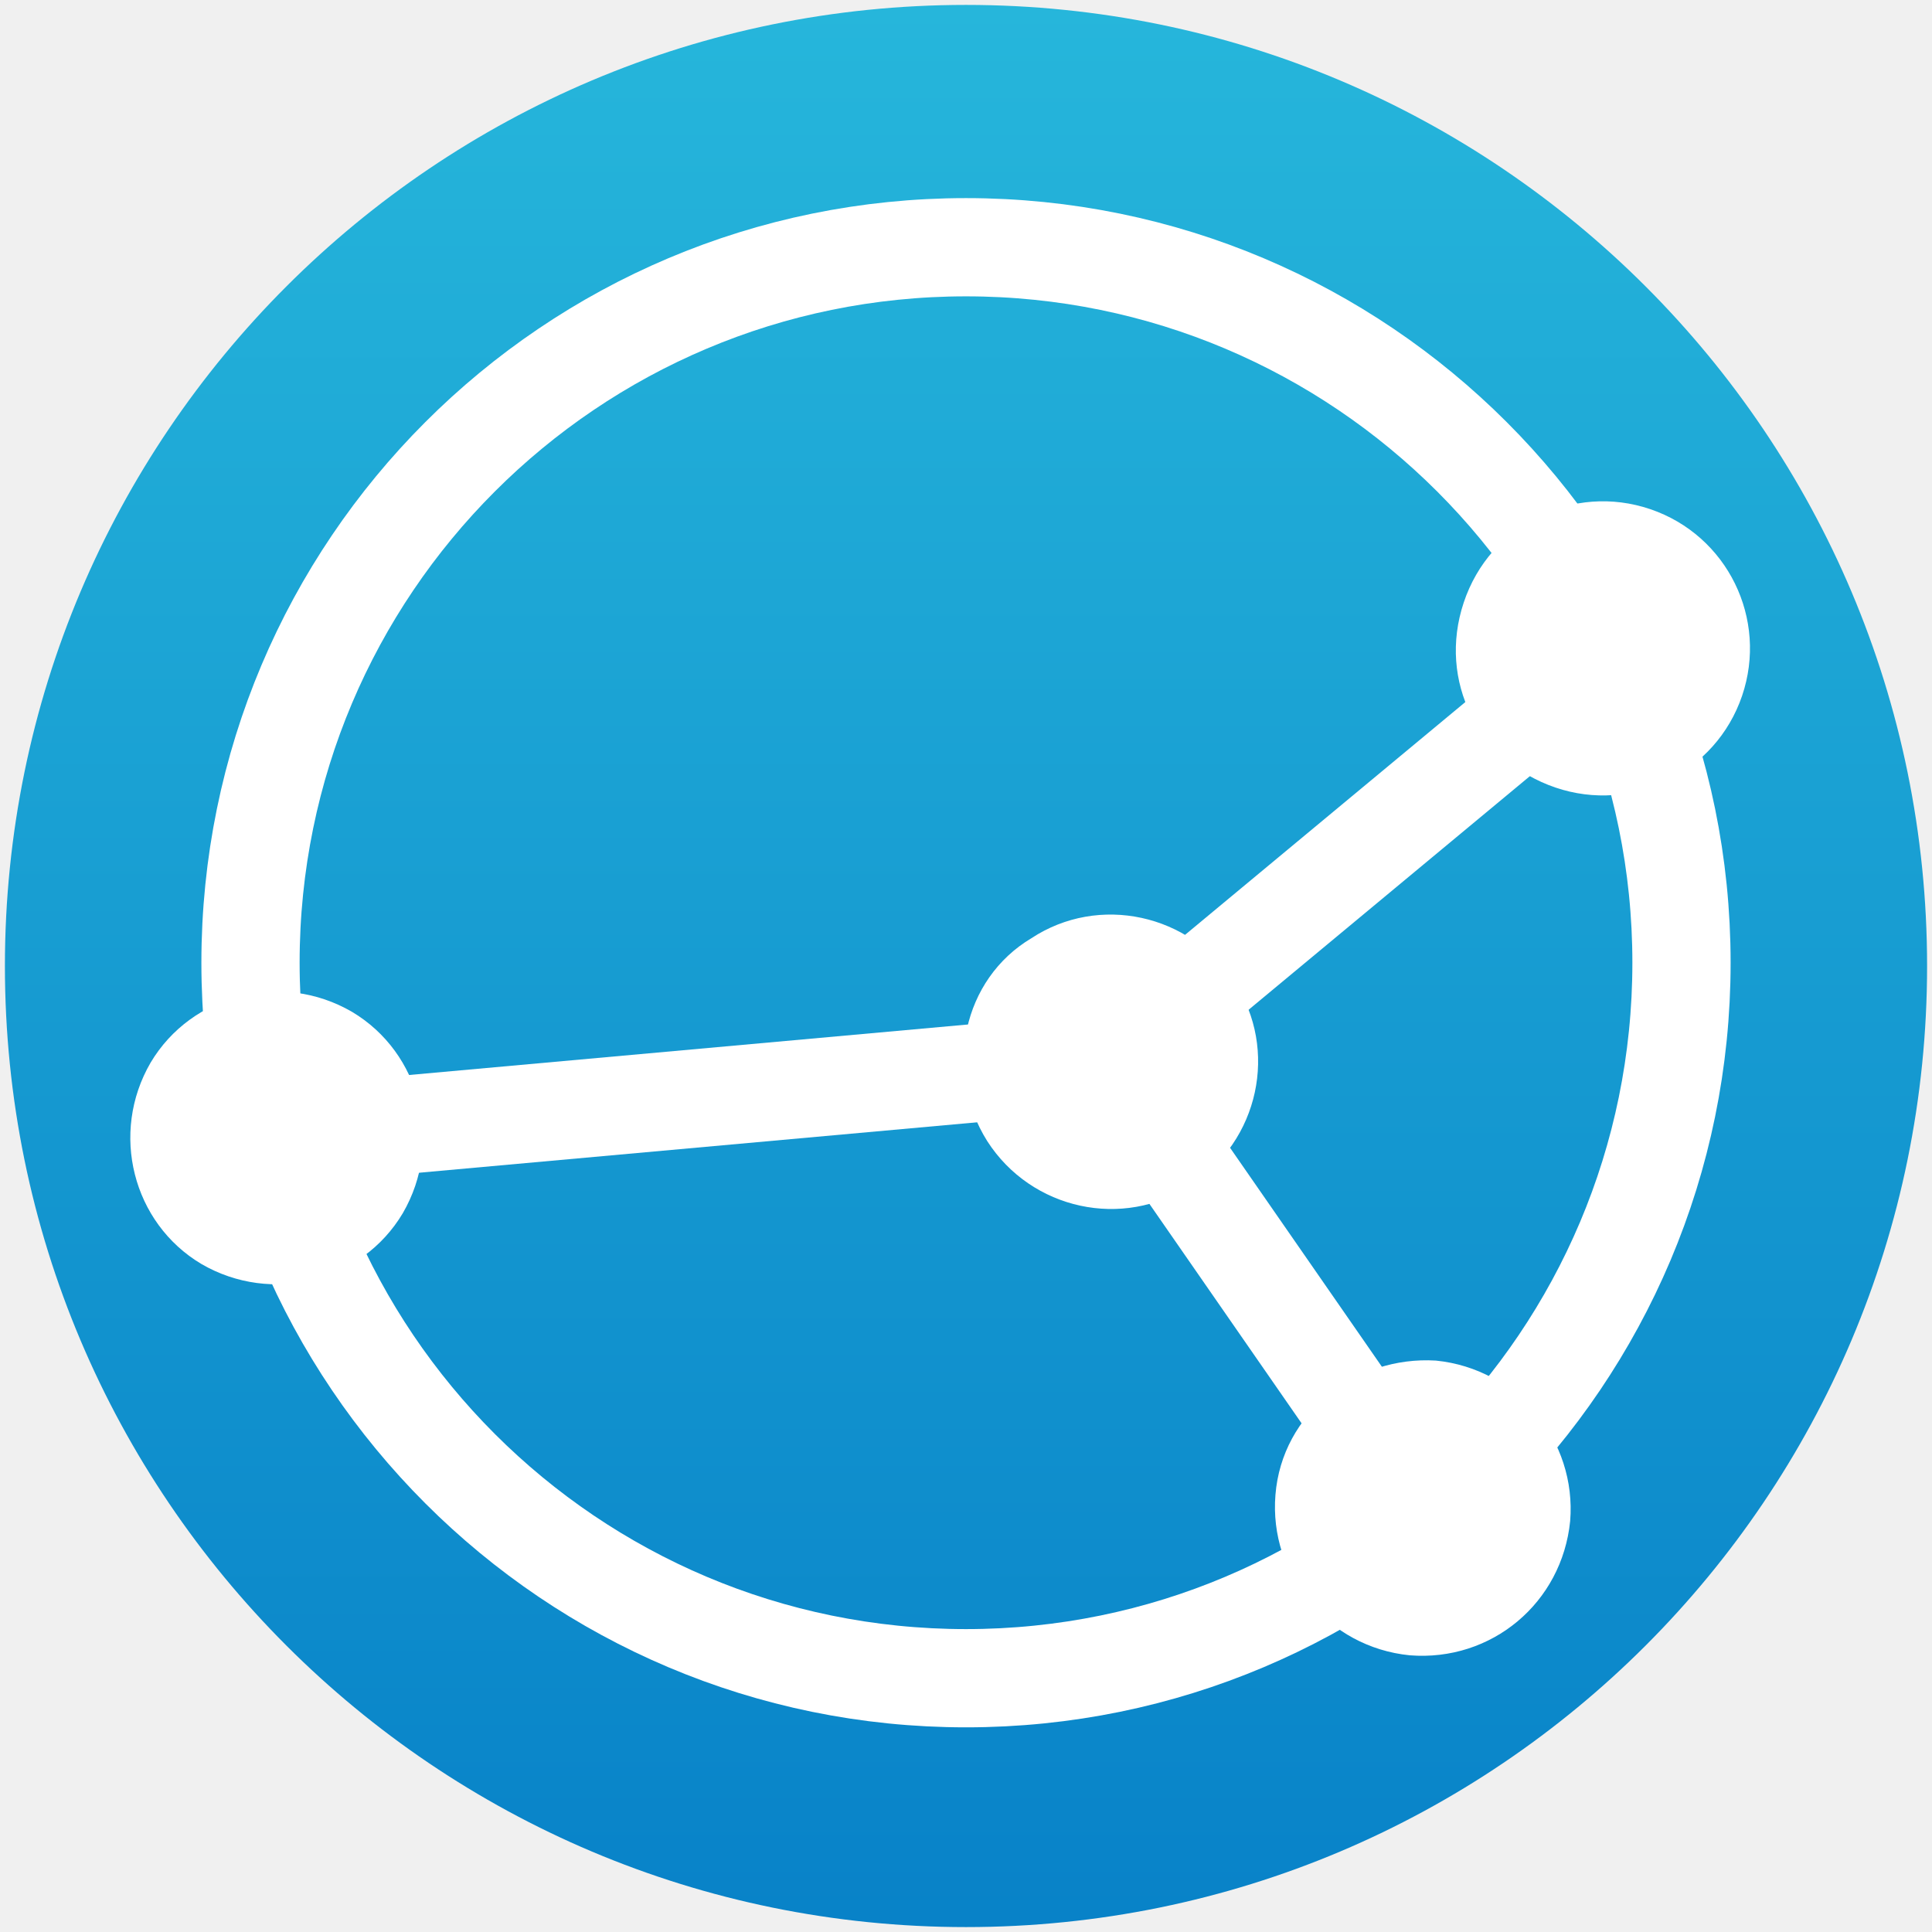
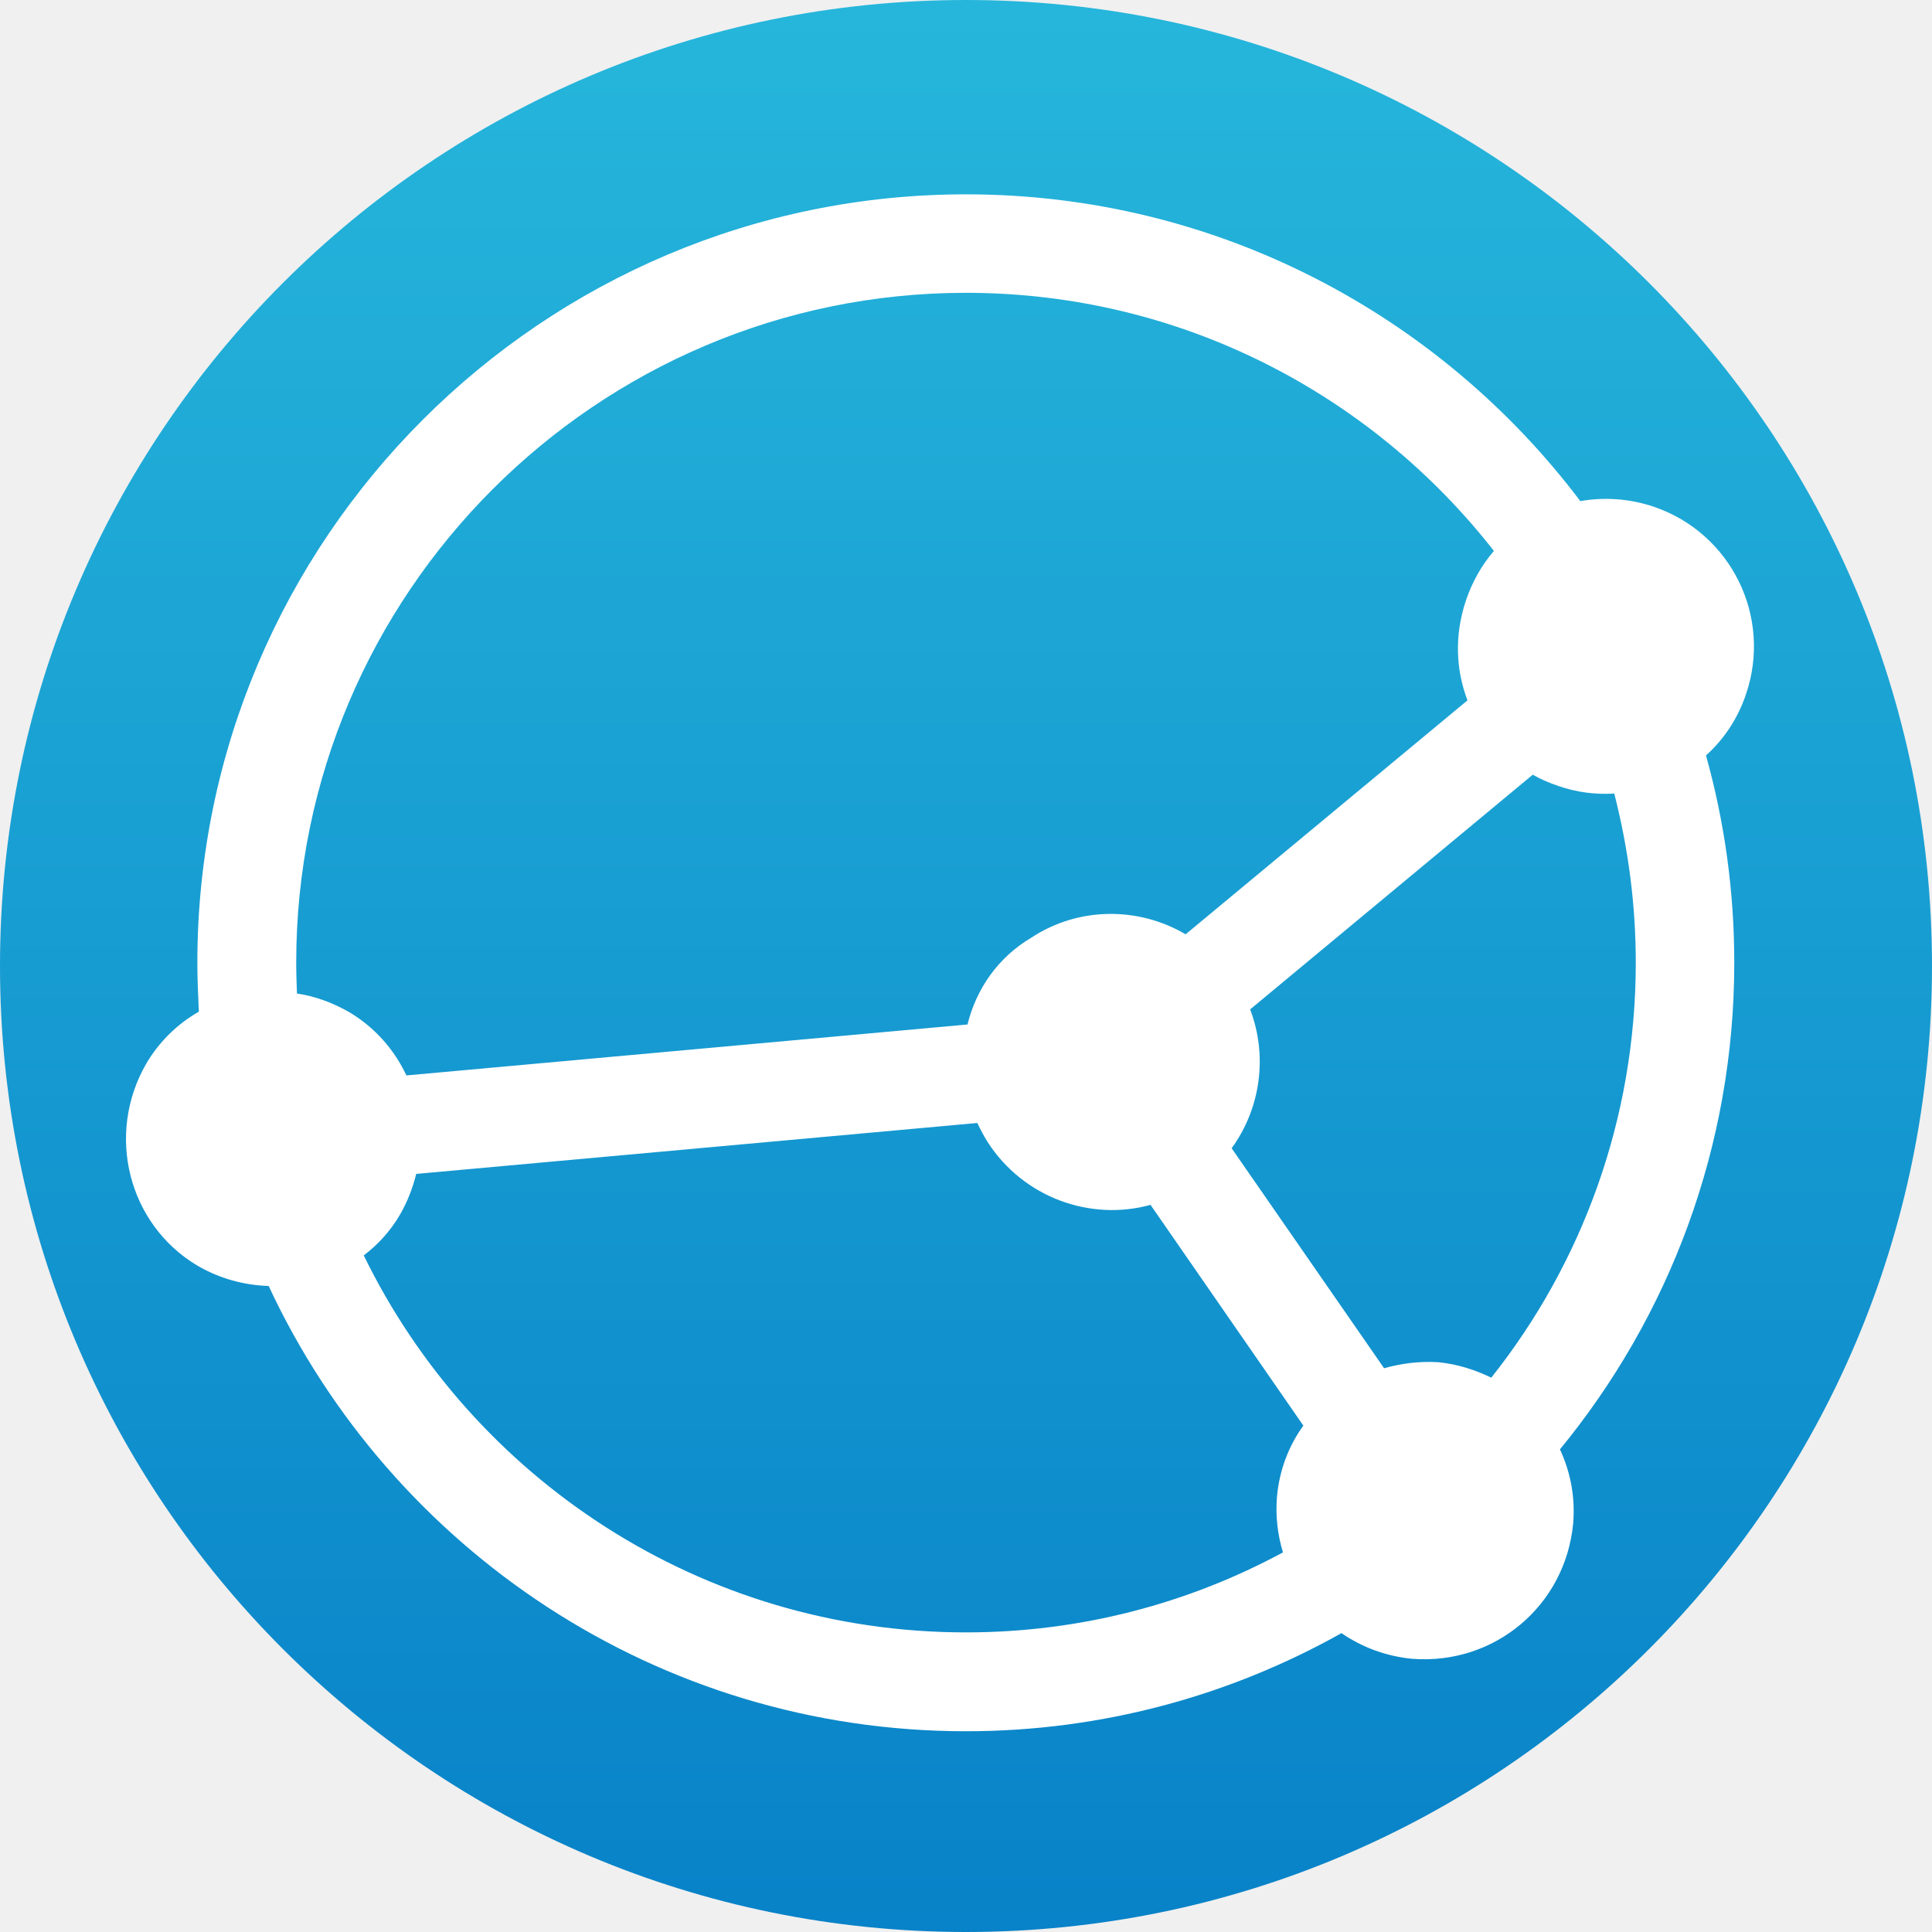
- <svg xmlns="http://www.w3.org/2000/svg" xml:space="preserve" id="Layer_1" x="0" y="0" version="1.1" viewBox="0 0 118 118">
-   <style>.st1{fill:none;stroke:#fff;stroke-width:6;stroke-miterlimit:10}.st2{fill:#fff}</style>
-   <linearGradient id="SVGID_1_" x1="59.05" x2="59.05" y1="2.95" y2="120.35" gradientTransform="matrix(1 0 0 -1 0 120.7)" gradientUnits="userSpaceOnUse">
+ <svg xmlns="http://www.w3.org/2000/svg" xml:space="preserve" viewBox="0 0 512 512">
+   <linearGradient id="syncthing_svg__a" x1="256" x2="256" y1="1183.3" y2="671.3" gradientTransform="translate(0 -671.3)" gradientUnits="userSpaceOnUse">
    <stop offset="0" style="stop-color:#0882c8" />
    <stop offset="1" style="stop-color:#26b6db" />
  </linearGradient>
-   <circle cx="59" cy="59" r="58.7" style="fill:url(#SVGID_1_)" />
-   <circle cx="59" cy="58.8" r="43.7" class="st1" />
-   <path d="M95 48.1c4.7 1.6 9.8-.9 11.4-5.6s-.9-9.8-5.6-11.4-9.8.9-11.4 5.7.9 9.7 5.6 11.3" class="st2" />
-   <path d="m97.9 39.8-30.1 25" class="st1" />
-   <path d="M77.9 91.3c-.4 4.9 3.2 9.3 8.2 9.8 5 .4 9.3-3.2 9.8-8.2.4-4.9-3.2-9.3-8.2-9.8-4.9-.3-9.4 3.2-9.8 8.2" class="st2" />
-   <path d="m86.8 92.2-19-27.4" class="st1" />
-   <path d="M60.3 69.7c2.7 4.2 8.3 5.4 12.4 2.7 4.2-2.7 5.4-8.3 2.7-12.4-2.7-4.2-8.3-5.4-12.4-2.7-4.2 2.5-5.4 8.1-2.7 12.4m-38.8-7.9c-4.3-2.5-9.8-1.1-12.3 3.1-2.5 4.3-1.1 9.8 3.1 12.3 4.3 2.5 9.8 1.1 12.3-3.1 2.5-4.3 1.1-9.8-3.1-12.3" class="st2" />
-   <path d="m16.9 69.4 50.9-4.6" class="st1" />
+   <circle cx="256" cy="256" r="256" style="fill:url(#syncthing_svg__a)" />
+   <path d="M462.7 184c7-20.5-3.9-42.7-24.4-49.7-6.5-2.2-13.2-2.6-19.5-1.5-37.2-49.3-96.3-81.3-162.8-81.3-112.3 0-203.7 91.4-203.7 203.7 0 4.3.2 8.6.4 12.9-5.6 3.2-10.4 7.8-13.9 13.7-10.9 18.8-4.8 42.7 13.5 53.6 6 3.5 12.5 5.2 18.9 5.4 32.4 69.6 103 118 184.8 118 36.1 0 70.1-9.5 99.5-26 5.4 3.7 11.7 6.1 18.7 6.8 21.8 1.7 40.6-14 42.7-35.8.6-7-.7-13.7-3.5-19.7 28.9-35.2 46.2-80.1 46.2-129 0-19-2.6-37.4-7.5-54.9 4.7-4.2 8.4-9.7 10.6-16.2M256 77.6c56.8 0 107.4 26.8 139.9 68.4-3.2 3.7-5.7 8.1-7.4 13.1-3.1 9.2-2.7 18.4.4 26.5l-74.7 62c-12.4-7.3-28.3-7.4-40.9.9-8.8 5.2-14.6 13.6-16.9 23L107.7 285c-3.2-6.8-8.3-12.7-15.2-16.8-4.4-2.5-9-4.2-13.8-4.9-.1-2.7-.2-5.4-.2-8.2 0-97.8 79.6-177.5 177.5-177.5M96.4 332.7c3.8-2.9 7.1-6.5 9.6-10.8 2-3.5 3.4-7.1 4.3-10.8L259 297.6c.8 1.7 1.7 3.4 2.7 5 9.5 14.8 27.3 21.1 43.2 16.7l40.5 58.5c-3.9 5.4-6.4 11.9-7 19-.4 5.1.2 10 1.6 14.6-25 13.5-53.6 21.2-84 21.2-70.1 0-130.8-40.8-159.6-99.9m337.1-77.6c0 41.5-14.3 79.8-38.3 110-4.3-2.1-9-3.6-14-4.1-5-.3-9.8.3-14.4 1.6l-40.4-58.3c7.7-10.6 9.6-24.5 4.9-36.8l74.9-62.2c2.1 1.2 4.4 2.2 6.8 3 4.9 1.7 9.9 2.3 14.8 2 3.7 14.5 5.7 29.4 5.7 44.8" style="fill:#fff" />
</svg>
